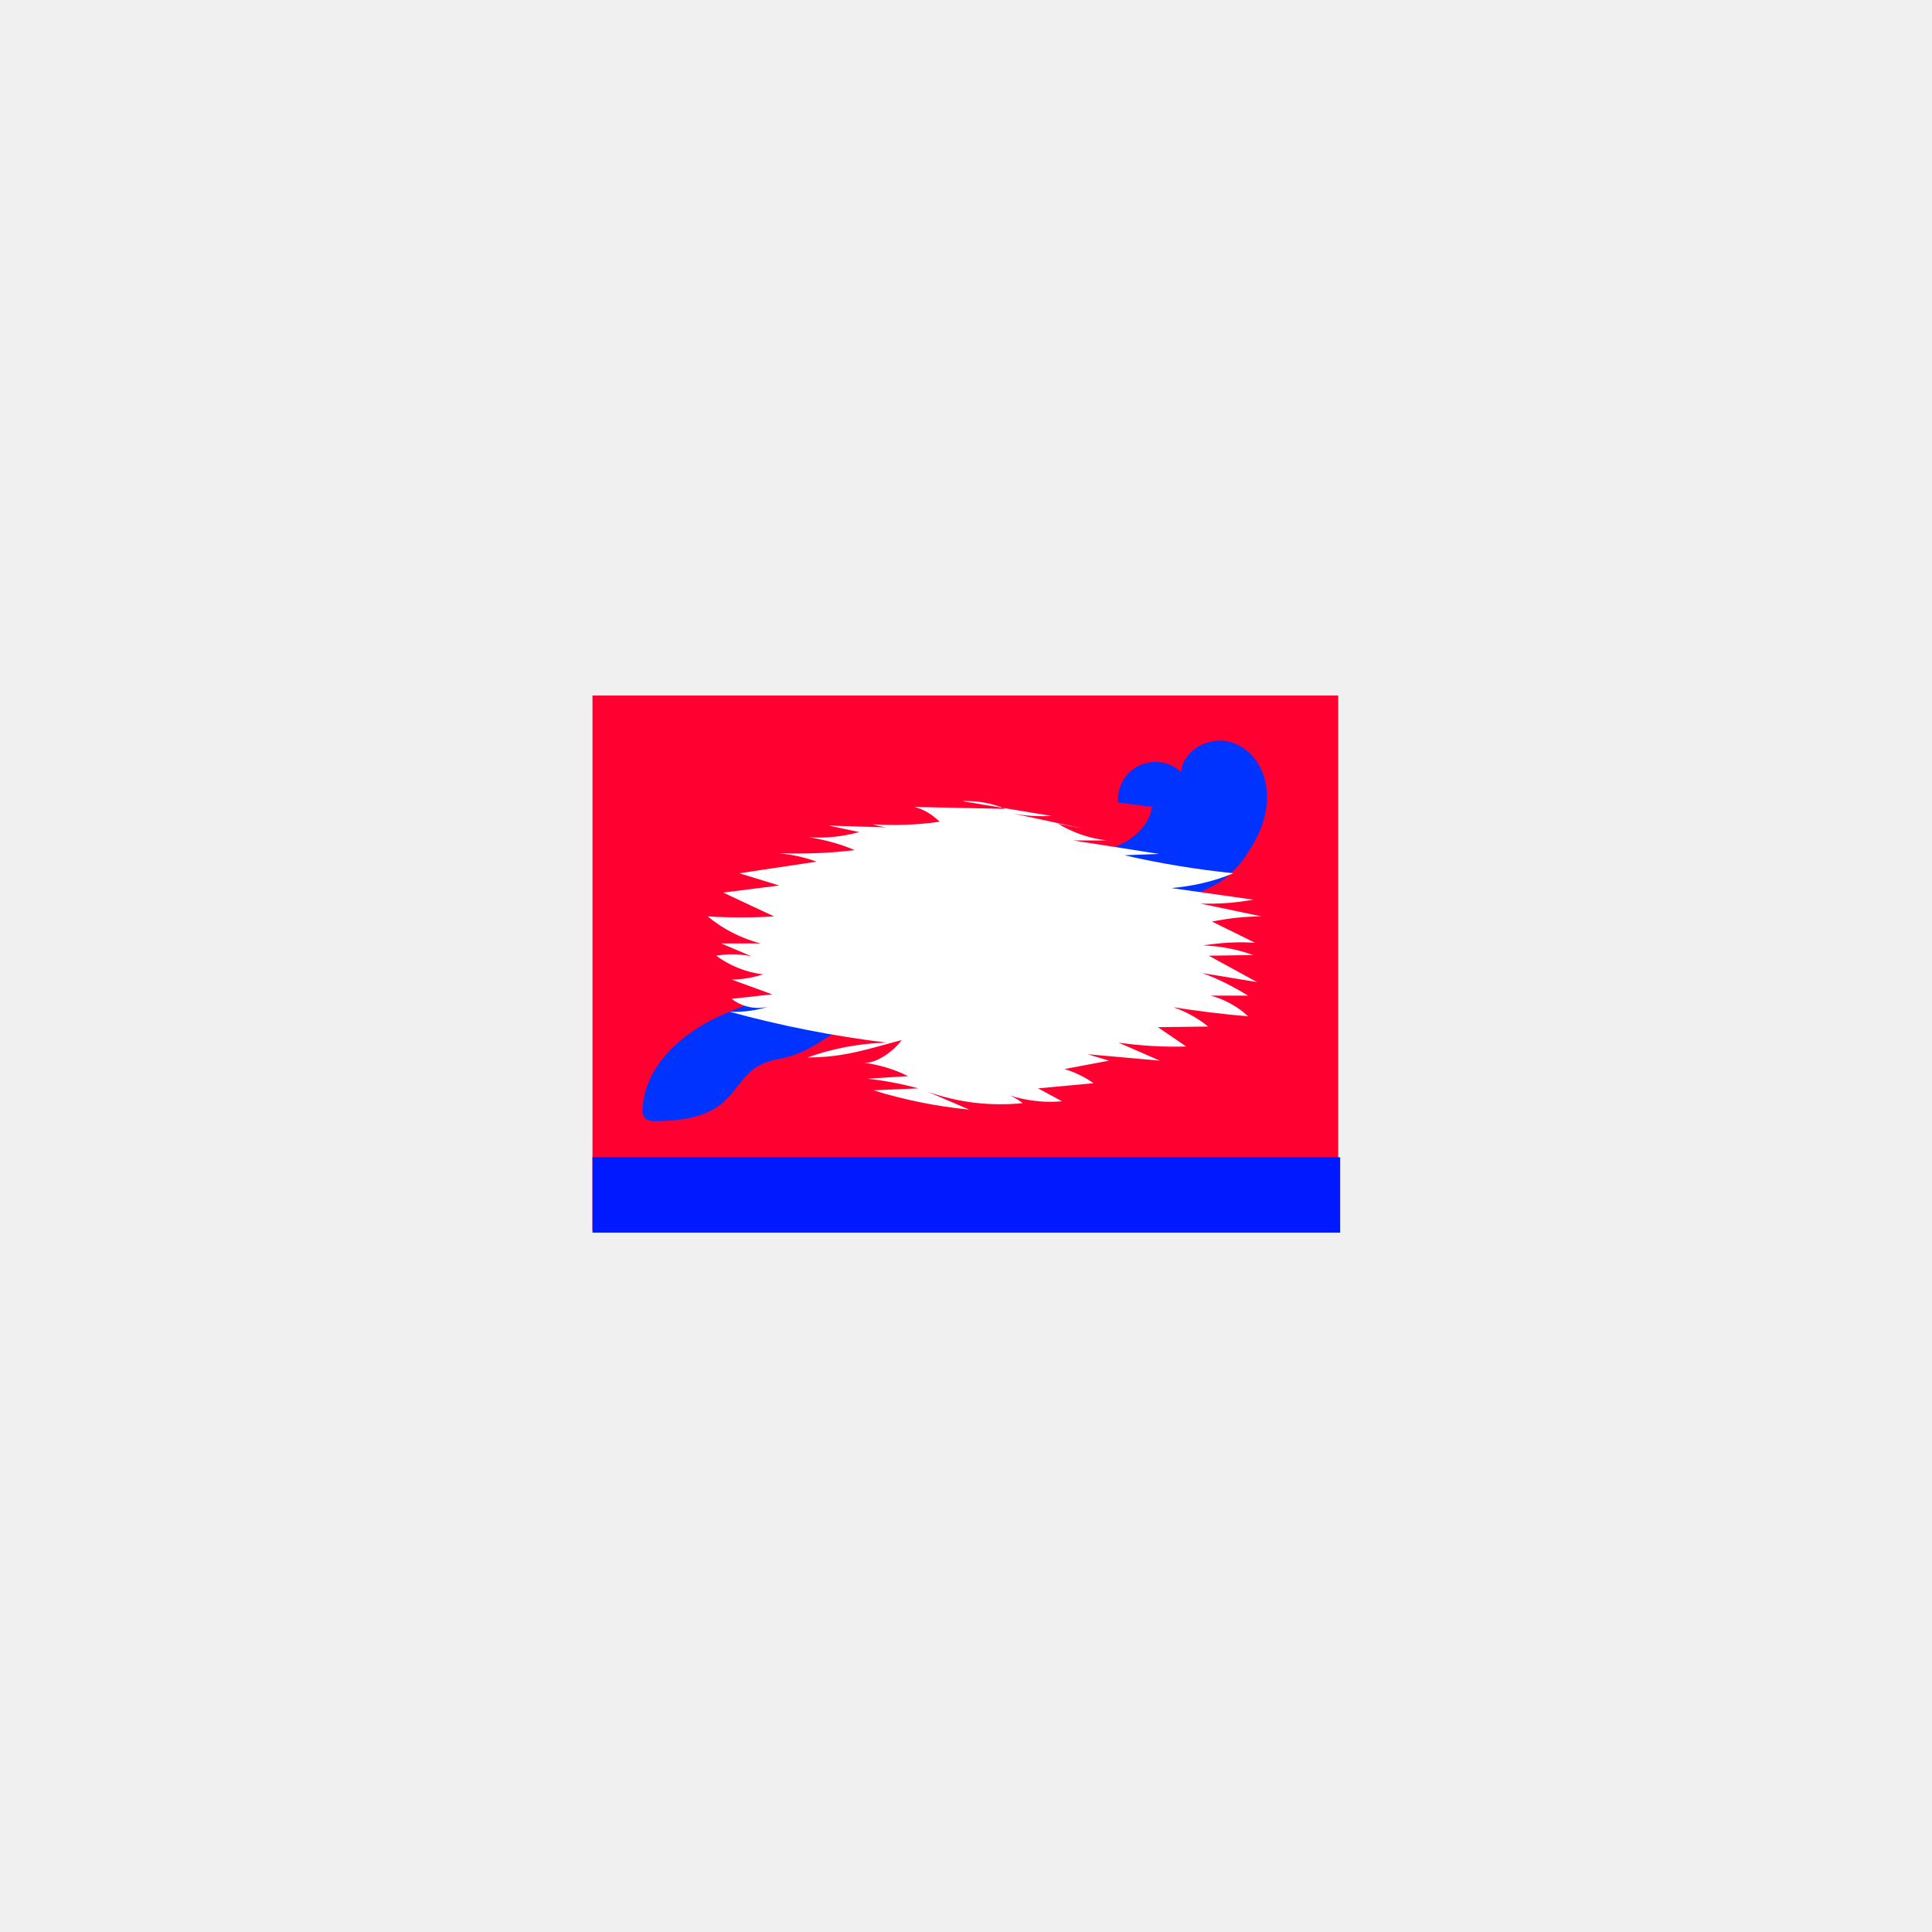
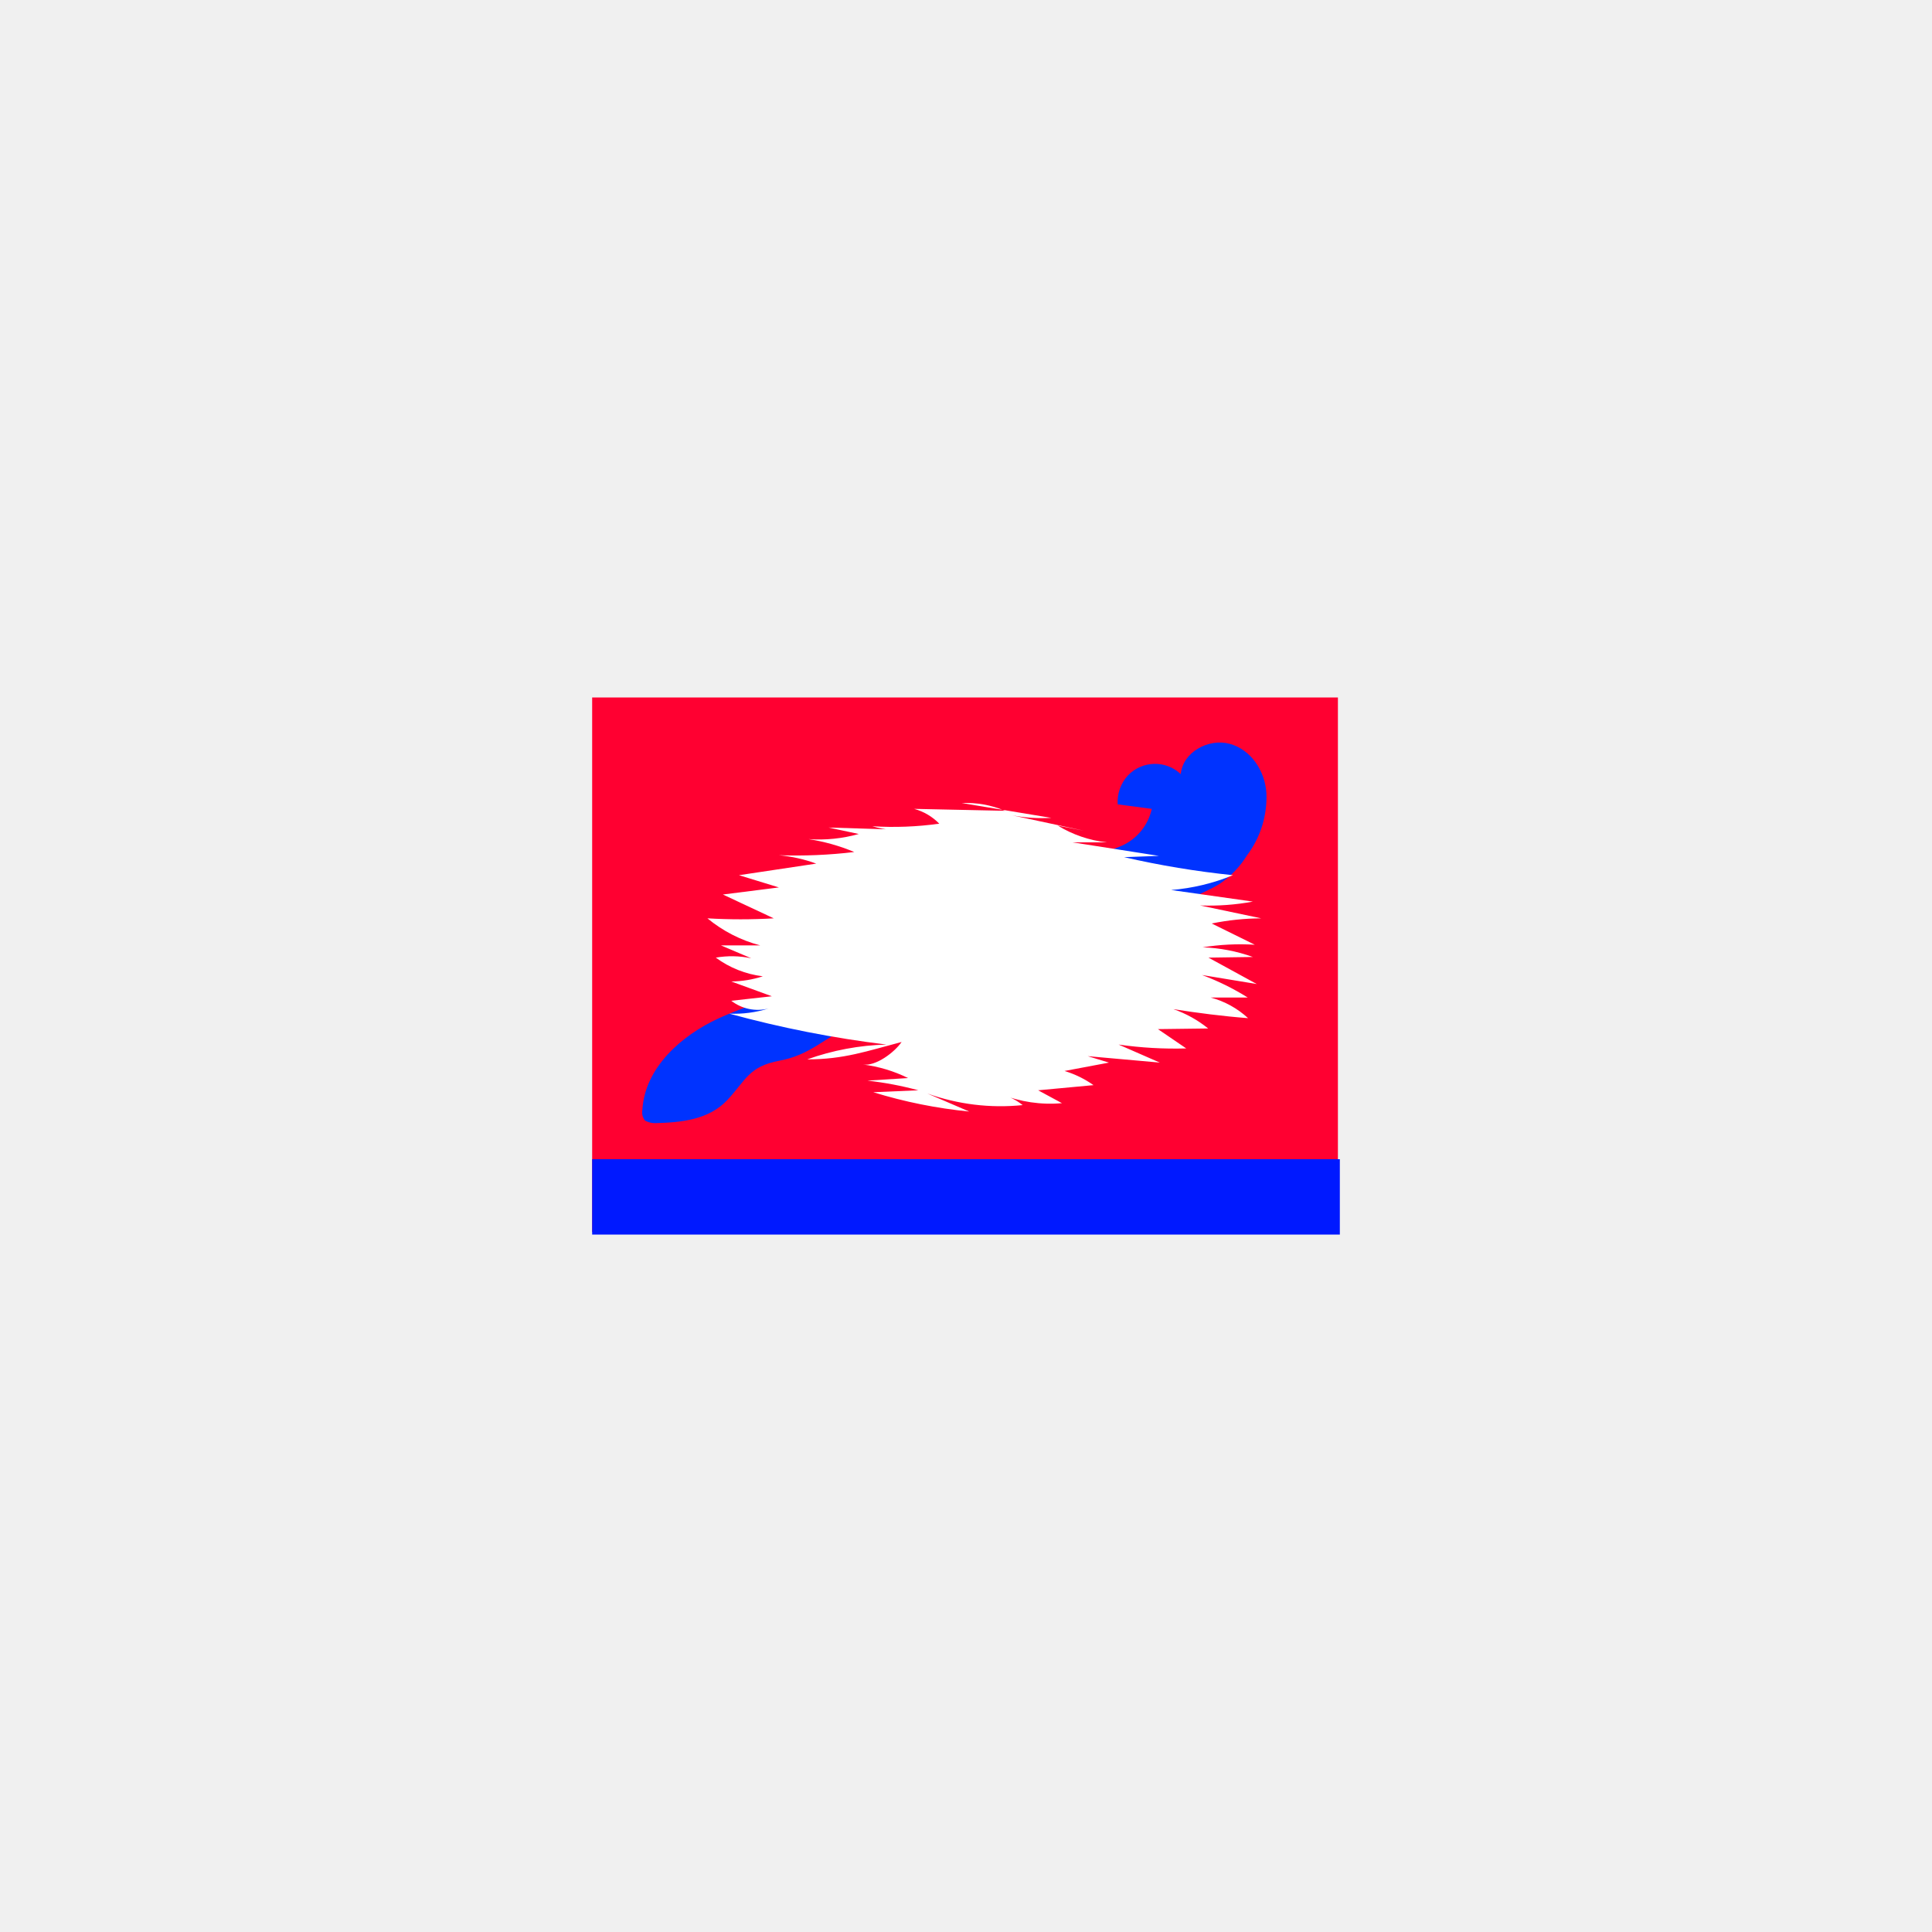
- <svg xmlns="http://www.w3.org/2000/svg" width="300" height="300" viewBox="0 0 300 300">
-   <g fill="none" transform="translate(92 108)">
-     <rect width="115.8" height="83" fill="#FF0031" />
-     <rect width="116.1" height="11.7" y="71.7" fill="#0019FF" />
-     <path fill="#03F" d="M54.8,49.5 C58.8,49.2 62.6,48 66.5,46.7 C73,44.7 79.6,42.5 84.9,38.1 C87.6,35.8 89.9,33 93,31.2 C94.5,30.4 96.1,29.8 97.5,28.9 C99.2,27.7 100.6,26.3 101.7,24.5 C103.6,21.7 105,18.4 104.7,14.9 C104.5,11.4 102.3,8.1 99,7.2 C95.7,6.3 91.7,8.5 91.4,11.9 C89.1,9.7 85.4,9.8 83.2,12.1 C82.1,13.3 81.5,14.9 81.6,16.6 L86.9,17.3 C86.5,19.8 84.6,21.8 82.3,23 C80,24.1 77.6,24.6 75,25 C65.9,26.6 56.6,28.9 48.9,34.1 C45.1,36.7 41.7,40 37.7,42.4 C32.1,45.7 25.6,47.1 19.7,49.8 C13.8,52.5 8.2,57.5 7.8,64 C7.7,64.6 7.8,65.2 8.2,65.7 C8.7,66 9.3,66.1 9.8,66.1 C13.8,66 18.1,65.6 21,62.5 C23.8,59.4 24.3,57.3 29.1,56.4 C33.9,55.5 36,52.9 40.3,50.9 C44.4,48.9 49.9,49.9 54.8,49.5 Z" />
-     <path fill="#FFF" d="M33.4,56.2 C37.3,54.8 41.5,54 45.7,53.9 C37.5,52.9 29.3,51.3 21.3,49.1 C23.4,49.2 25.4,48.9 27.4,48.3 C25.4,48.8 23.3,48.4 21.6,47.1 L27.9,46.4 L21.6,44.1 C23.3,44.1 24.9,43.8 26.5,43.3 C23.9,43 21.4,42 19.2,40.4 C21,40.1 22.9,40.1 24.7,40.5 L20,38.5 L26.1,38.5 C23.1,37.7 20.3,36.3 17.9,34.3 C21.3,34.5 24.8,34.5 28.2,34.3 L20.3,30.6 L29,29.5 L22.8,27.6 L34.8,25.8 C32.9,25.1 31,24.7 29,24.5 C32.9,24.6 36.8,24.5 40.7,24 C38.4,23 36,22.4 33.6,22 C36.2,22.2 38.9,21.9 41.4,21.2 L36.7,20.2 L49.8,20.6 C47.7,20.8 45.5,20.6 43.5,20 C47,20.2 50.4,20.1 53.9,19.6 C52.8,18.5 51.5,17.7 50,17.3 L64.1,17.6 C62,16.7 59.7,16.3 57.4,16.4 L71.3,18.7 C69.3,18.8 67.2,18.7 65.2,18.3 L76.4,20.7 L72.3,19.9 C74.6,21.3 77.2,22.2 79.9,22.5 L74.6,22.5 L88,24.6 L82.6,24.8 C88.2,26.1 93.8,27 99.5,27.6 C96.4,28.9 93.2,29.6 89.9,29.9 L102.6,31.7 C99.9,32.2 97.1,32.4 94.4,32.3 L103.9,34.3 C101.3,34.3 98.7,34.6 96.2,35.1 L102.9,38.4 C100.2,38.2 97.5,38.4 94.8,38.8 C97.5,38.9 100.1,39.4 102.6,40.3 L95.7,40.4 L103.2,44.5 L94.7,43.1 C97.2,44 99.5,45.2 101.8,46.6 L96,46.6 C98.2,47.2 100.2,48.3 101.8,49.8 C97.9,49.5 94,49 90.2,48.4 C92.2,49.1 94,50.1 95.6,51.4 L87.8,51.5 L92.2,54.5 C88.7,54.6 85.2,54.4 81.7,53.9 L88.1,56.7 L76.9,55.7 L80.2,56.7 L73.3,58 C74.9,58.5 76.4,59.2 77.8,60.2 L69.2,61 L72.9,63 C69.7,63.3 66.4,62.8 63.4,61.6 C64.6,61.9 65.8,62.5 66.8,63.3 C61.8,63.8 56.7,63.2 52,61.5 L58.5,64.3 C53.4,63.8 48.5,62.8 43.6,61.3 L50.6,61 C48,60.3 45.4,59.8 42.7,59.5 L49,59.1 C46.8,58 44.4,57.3 42,57 C44,57.3 46.9,55.1 48,53.5 C42.7,54.9 39.1,56.2 33.4,56.2 Z" />
+ <svg xmlns="http://www.w3.org/2000/svg" viewBox="0 0 300 300">
+   <defs>
+     <clipPath id="a">
+       <rect x="91.95" y="108.3" width="115.8" height="83" style="fill:none" />
+     </clipPath>
+     <clipPath id="b">
+       <rect x="91.95" y="180" width="116.1" height="11.7" style="fill:none" />
+     </clipPath>
+     <clipPath id="c">
+       <path d="M146.75,157.8a48.63,48.63,0,0,0,11.7-2.8c6.5-2,13.1-4.2,18.4-8.6,2.7-2.3,5-5.1,8.1-6.9,1.5-.8,3.1-1.4,4.5-2.3a14.7,14.7,0,0,0,4.2-4.4,15,15,0,0,0,3-9.6c-.2-3.5-2.4-6.8-5.7-7.7s-7.3,1.3-7.6,4.7a5.83,5.83,0,0,0-8.2.2,6.1,6.1,0,0,0-1.6,4.5l5.3.7a8.22,8.22,0,0,1-4.6,5.7,25.45,25.45,0,0,1-7.3,2c-9.1,1.6-18.4,3.9-26.1,9.1-3.8,2.6-7.2,5.9-11.2,8.3-5.6,3.3-12.1,4.7-18,7.4s-11.5,7.7-11.9,14.2a2.09,2.09,0,0,0,.4,1.7,3.17,3.17,0,0,0,1.6.4c4-.1,8.3-.5,11.2-3.6s3.3-5.2,8.1-6.1,6.9-3.5,11.2-5.5C136.35,157.2,141.85,158.2,146.75,157.8Z" style="fill:none" />
+     </clipPath>
+     <clipPath id="d">
+       <rect x="-0.05" y="0.3" width="300" height="300" style="fill:none" />
+     </clipPath>
+     <clipPath id="e">
+       <path d="M125.35,164.5a39.4,39.4,0,0,1,12.3-2.3,169.74,169.74,0,0,1-24.4-4.8,18,18,0,0,0,6.1-.8,6.75,6.75,0,0,1-5.8-1.2l6.3-.7-6.3-2.3a16.22,16.22,0,0,0,4.9-.8,15.42,15.42,0,0,1-7.3-2.9,14.54,14.54,0,0,1,5.5.1l-4.7-2h6.1a21.34,21.34,0,0,1-8.2-4.2,88.48,88.48,0,0,0,10.3,0l-7.9-3.7,8.7-1.1-6.2-1.9,12-1.8a23.2,23.2,0,0,0-5.8-1.3,76.37,76.37,0,0,0,11.7-.5,30.11,30.11,0,0,0-7.1-2,22.8,22.8,0,0,0,7.8-.8l-4.7-1,13.1.4a16.72,16.72,0,0,1-6.3-.6,51.75,51.75,0,0,0,10.4-.4,8.63,8.63,0,0,0-3.9-2.3l14.1.3a15.34,15.34,0,0,0-6.7-1.2l13.9,2.3a25.06,25.06,0,0,1-6.1-.4l11.2,2.4-4.1-.8a18.6,18.6,0,0,0,7.6,2.6h-5.3l13.4,2.1-5.4.2a138.5,138.5,0,0,0,16.9,2.8,32.07,32.07,0,0,1-9.6,2.3l12.7,1.8a37.77,37.77,0,0,1-8.2.6l9.5,2a39.45,39.45,0,0,0-7.7.8l6.7,3.3a36.7,36.7,0,0,0-8.1.4,25.7,25.7,0,0,1,7.8,1.5l-6.9.1,7.5,4.1-8.5-1.4a39,39,0,0,1,7.1,3.5H188a13.77,13.77,0,0,1,5.8,3.2c-3.9-.3-7.8-.8-11.6-1.4a17.83,17.83,0,0,1,5.4,3l-7.8.1,4.4,3a61.66,61.66,0,0,1-10.5-.6l6.4,2.8-11.2-1,3.3,1-6.9,1.3a15.67,15.67,0,0,1,4.5,2.2l-8.6.8,3.7,2a20.6,20.6,0,0,1-9.5-1.4,9.08,9.08,0,0,1,3.4,1.7,33.79,33.79,0,0,1-14.8-1.8l6.5,2.8a75.7,75.7,0,0,1-14.9-3l7-.3a52.44,52.44,0,0,0-7.9-1.5l6.3-.4a21.77,21.77,0,0,0-7-2.1c2,.3,4.9-1.9,6-3.5C134.65,163.2,131.05,164.5,125.35,164.5Z" style="fill:none" />
+     </clipPath>
+   </defs>
+   <g style="clip-path:url(#a)">
+     <rect x="86.95" y="103.3" width="125.8" height="93" style="fill:#ff0031" />
+   </g>
+   <g style="clip-path:url(#b)">
+     <rect x="86.95" y="175" width="126.1" height="21.7" style="fill:#0019ff" />
+   </g>
+   <g style="clip-path:url(#c)">
+     <g style="clip-path:url(#d)">
+       <rect x="94.71" y="110.3" width="106.98" height="69.1" style="fill:#03f" />
+     </g>
+   </g>
+   <g style="clip-path:url(#e)">
+     <g style="clip-path:url(#d)">
+       <rect x="104.85" y="119.68" width="96" height="57.91" style="fill:#fff" />
+     </g>
  </g>
</svg>
